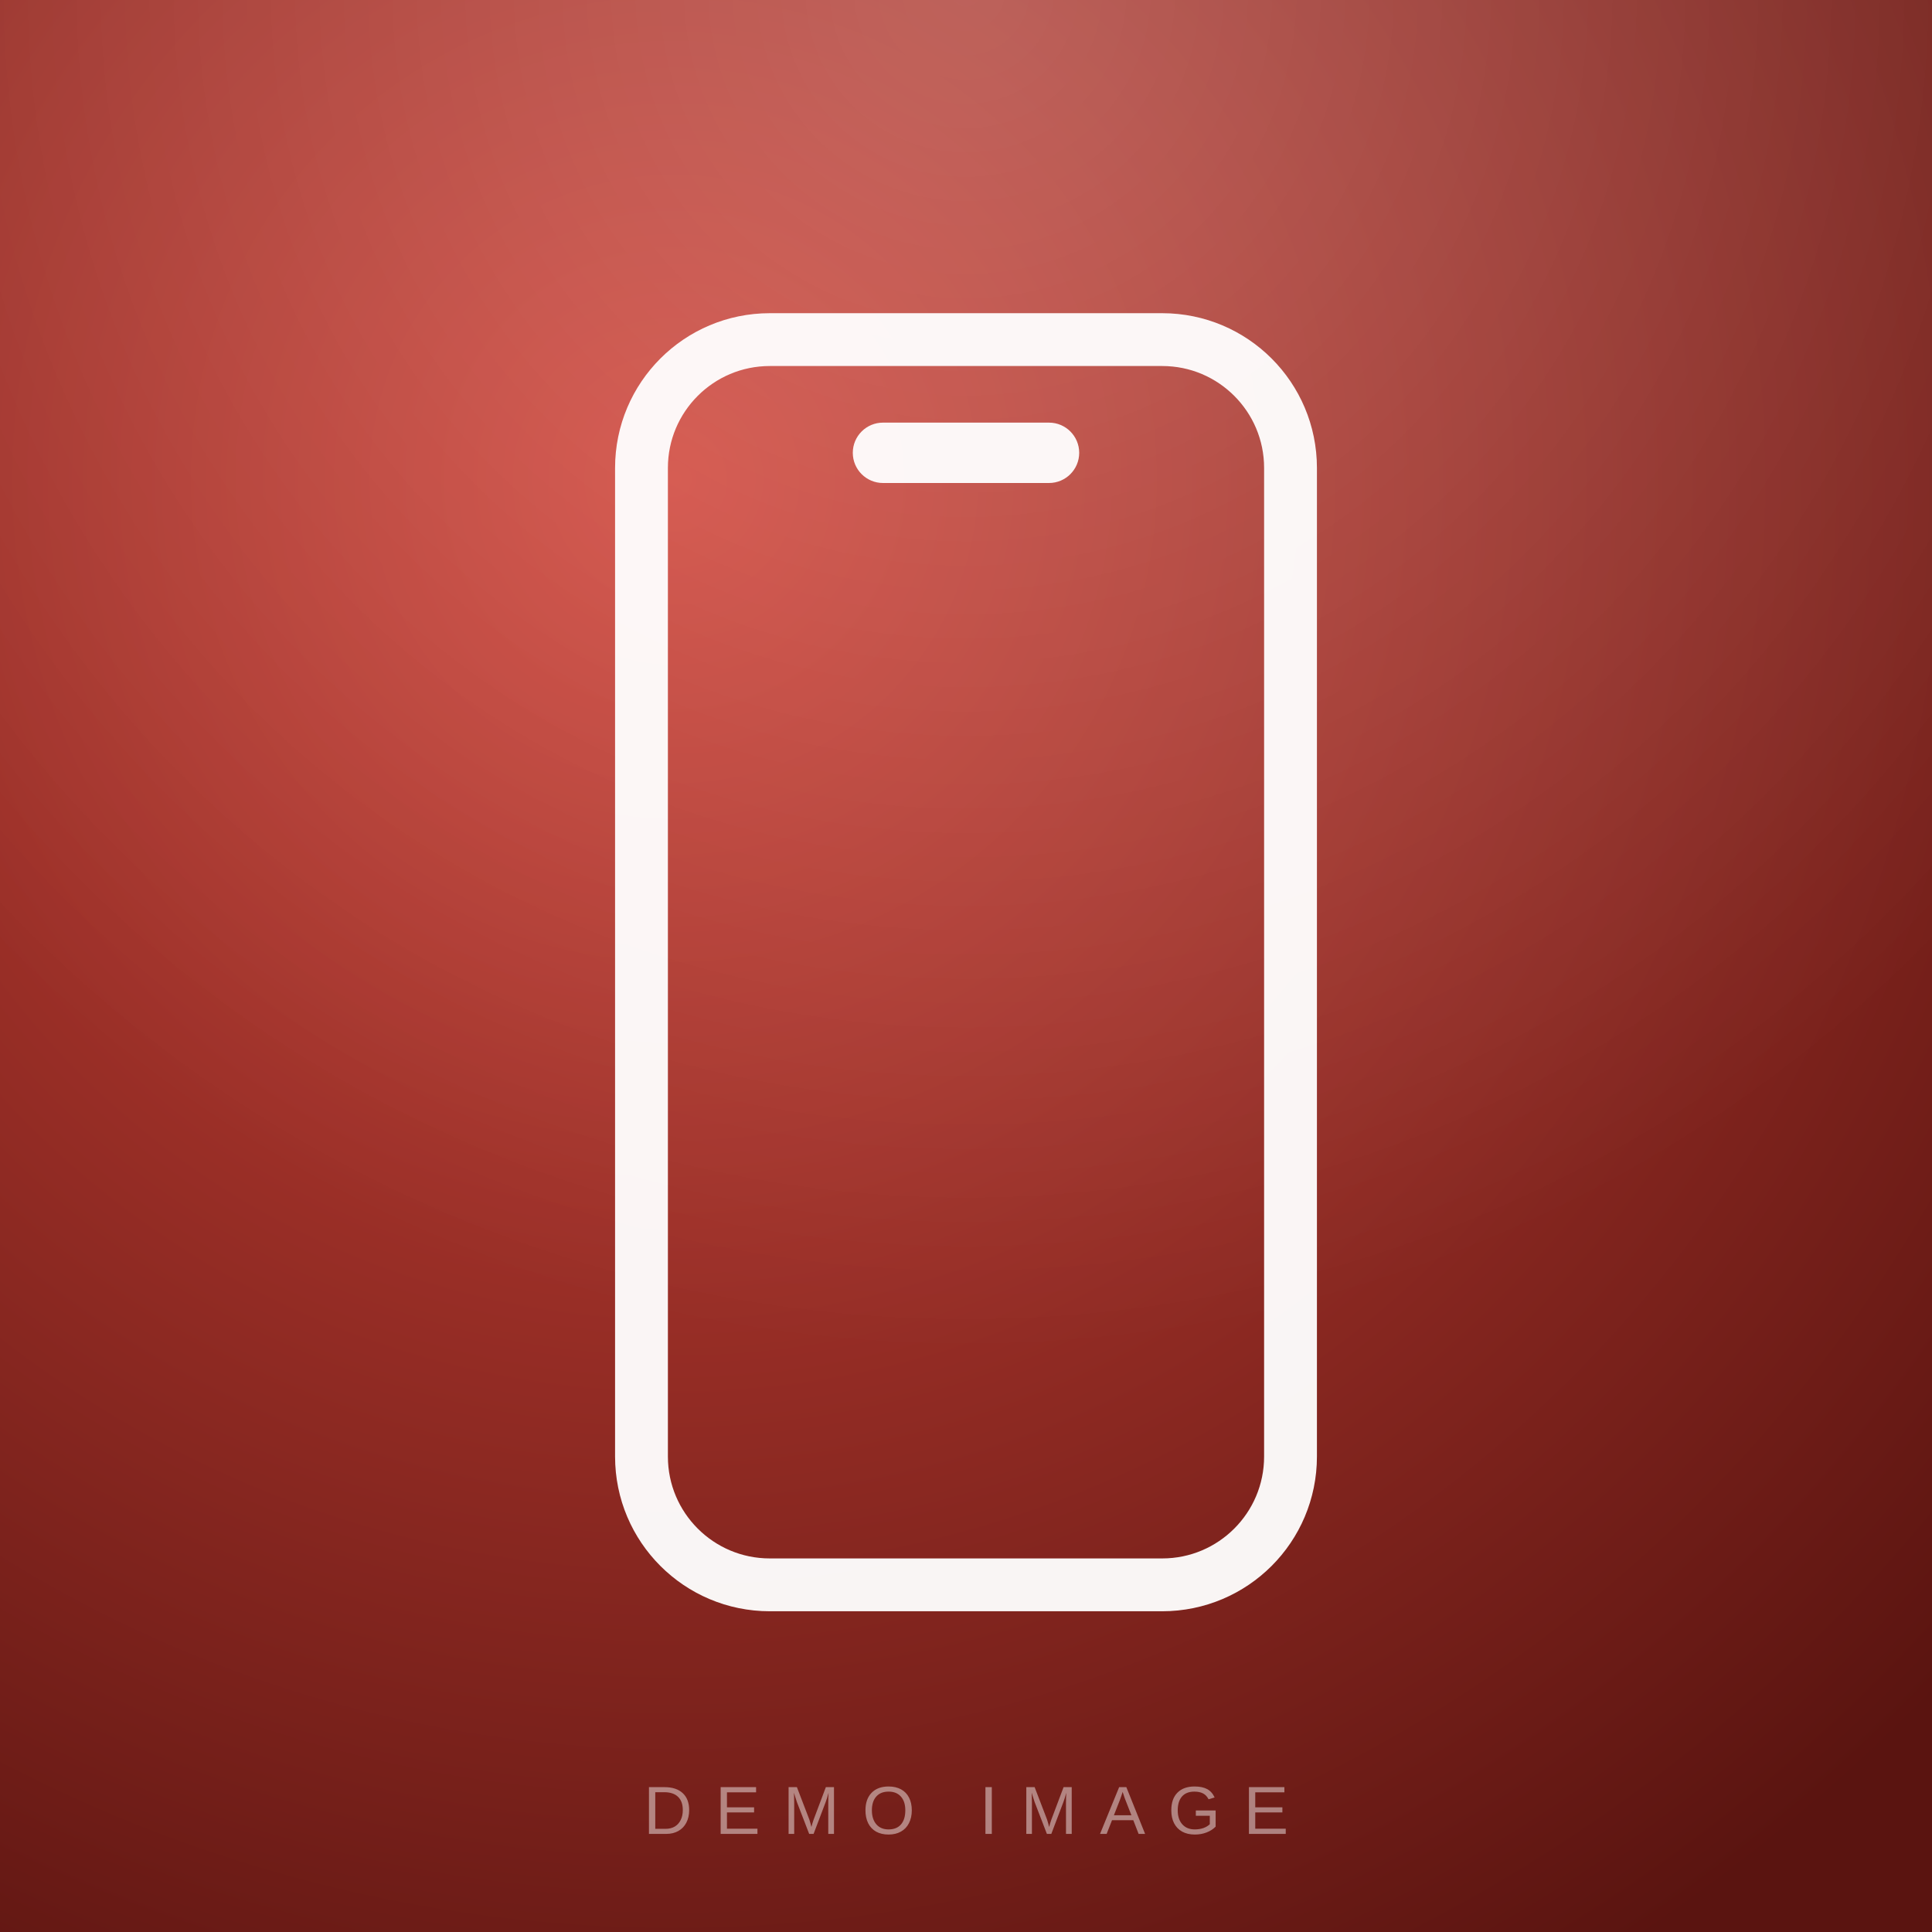
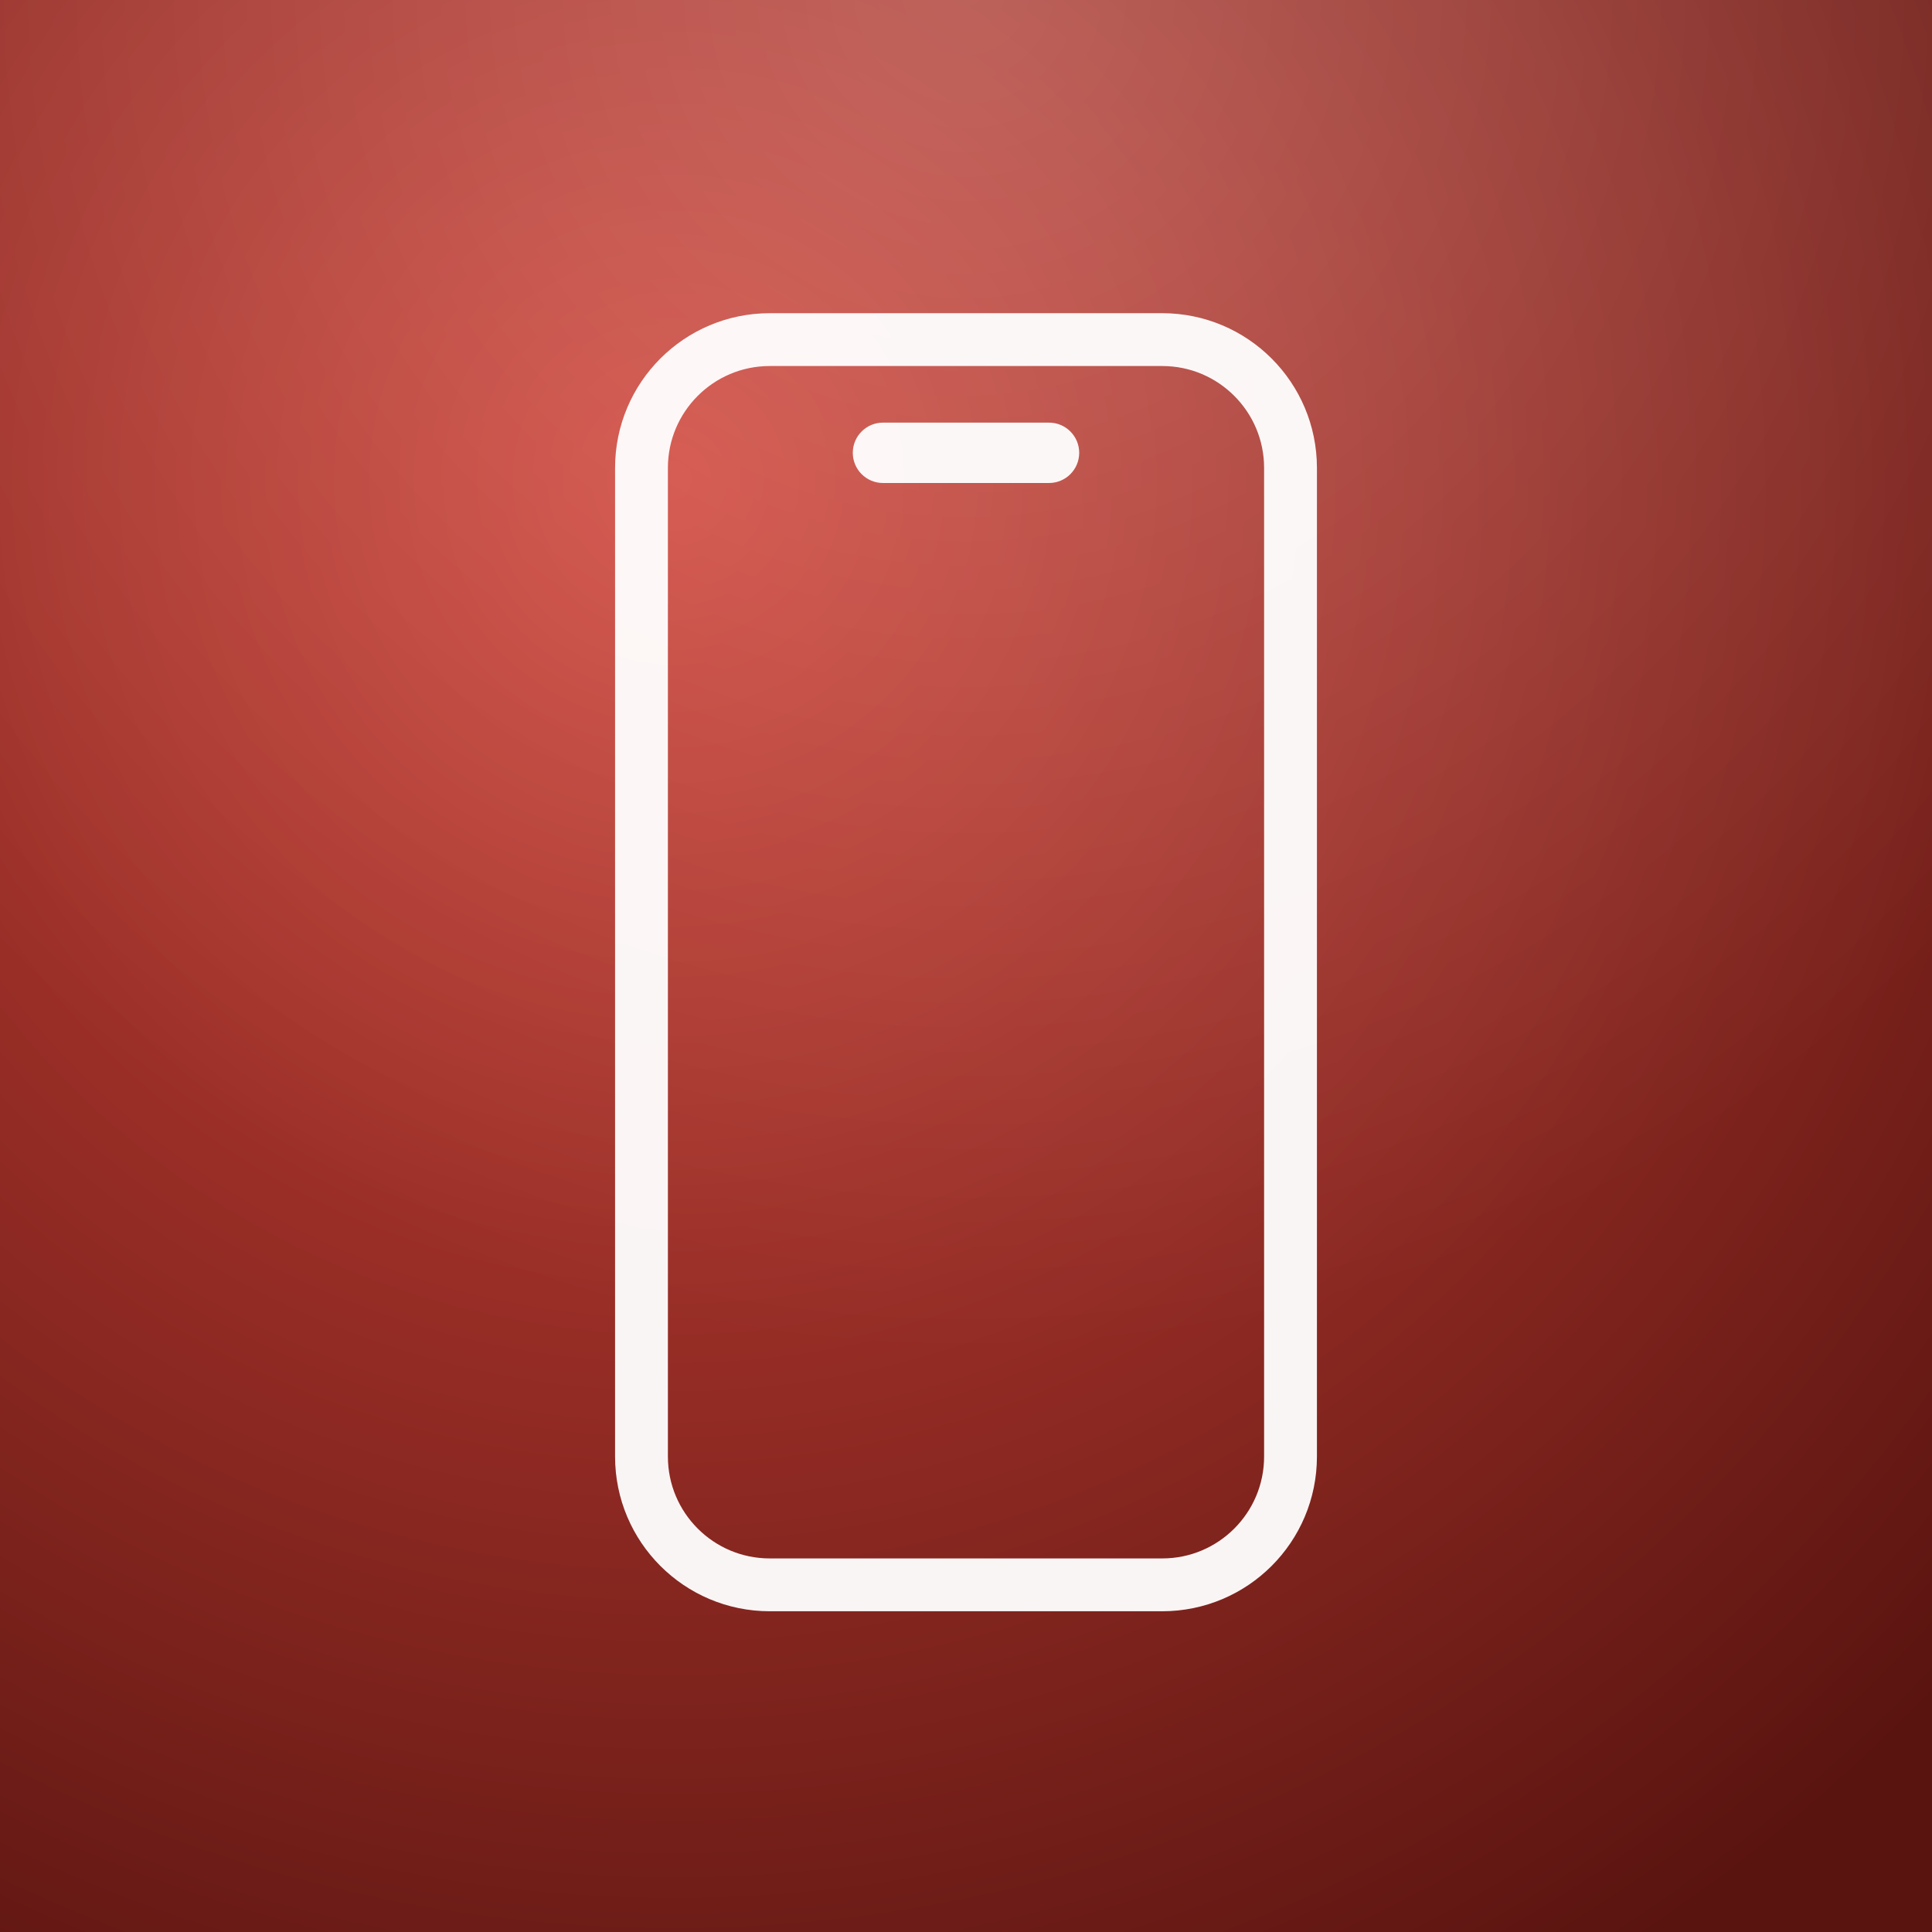
<svg xmlns="http://www.w3.org/2000/svg" viewBox="0 0 512 512">
  <defs>
    <radialGradient id="g" cx="35%" cy="25%" r="90%">
      <stop offset="0" stop-color="#D0453A" />
      <stop offset="1" stop-color="#5A1410" />
    </radialGradient>
    <radialGradient id="s" cx="50%" cy="0%" r="70%">
      <stop offset="0" stop-color="#fff" stop-opacity=".22" />
      <stop offset="1" stop-color="#fff" stop-opacity="0" />
    </radialGradient>
  </defs>
  <rect width="512" height="512" fill="url(#g)" />
  <rect width="512" height="512" fill="url(#s)" />
  <g opacity=".95">
    <rect x="170" y="90" width="172" height="330" rx="34" fill="none" stroke="#fff" stroke-width="14" />
    <rect x="226" y="112" width="60" height="16" rx="8" fill="#fff" />
    <circle cx="256" cy="380" r="4" fill="#fff" opacity=".0" />
  </g>
-   <text x="256" y="486" text-anchor="middle" font-family="Arial, sans-serif" font-size="18" letter-spacing="6" fill="#fff" opacity=".45">DEMO IMAGE</text>
</svg>
